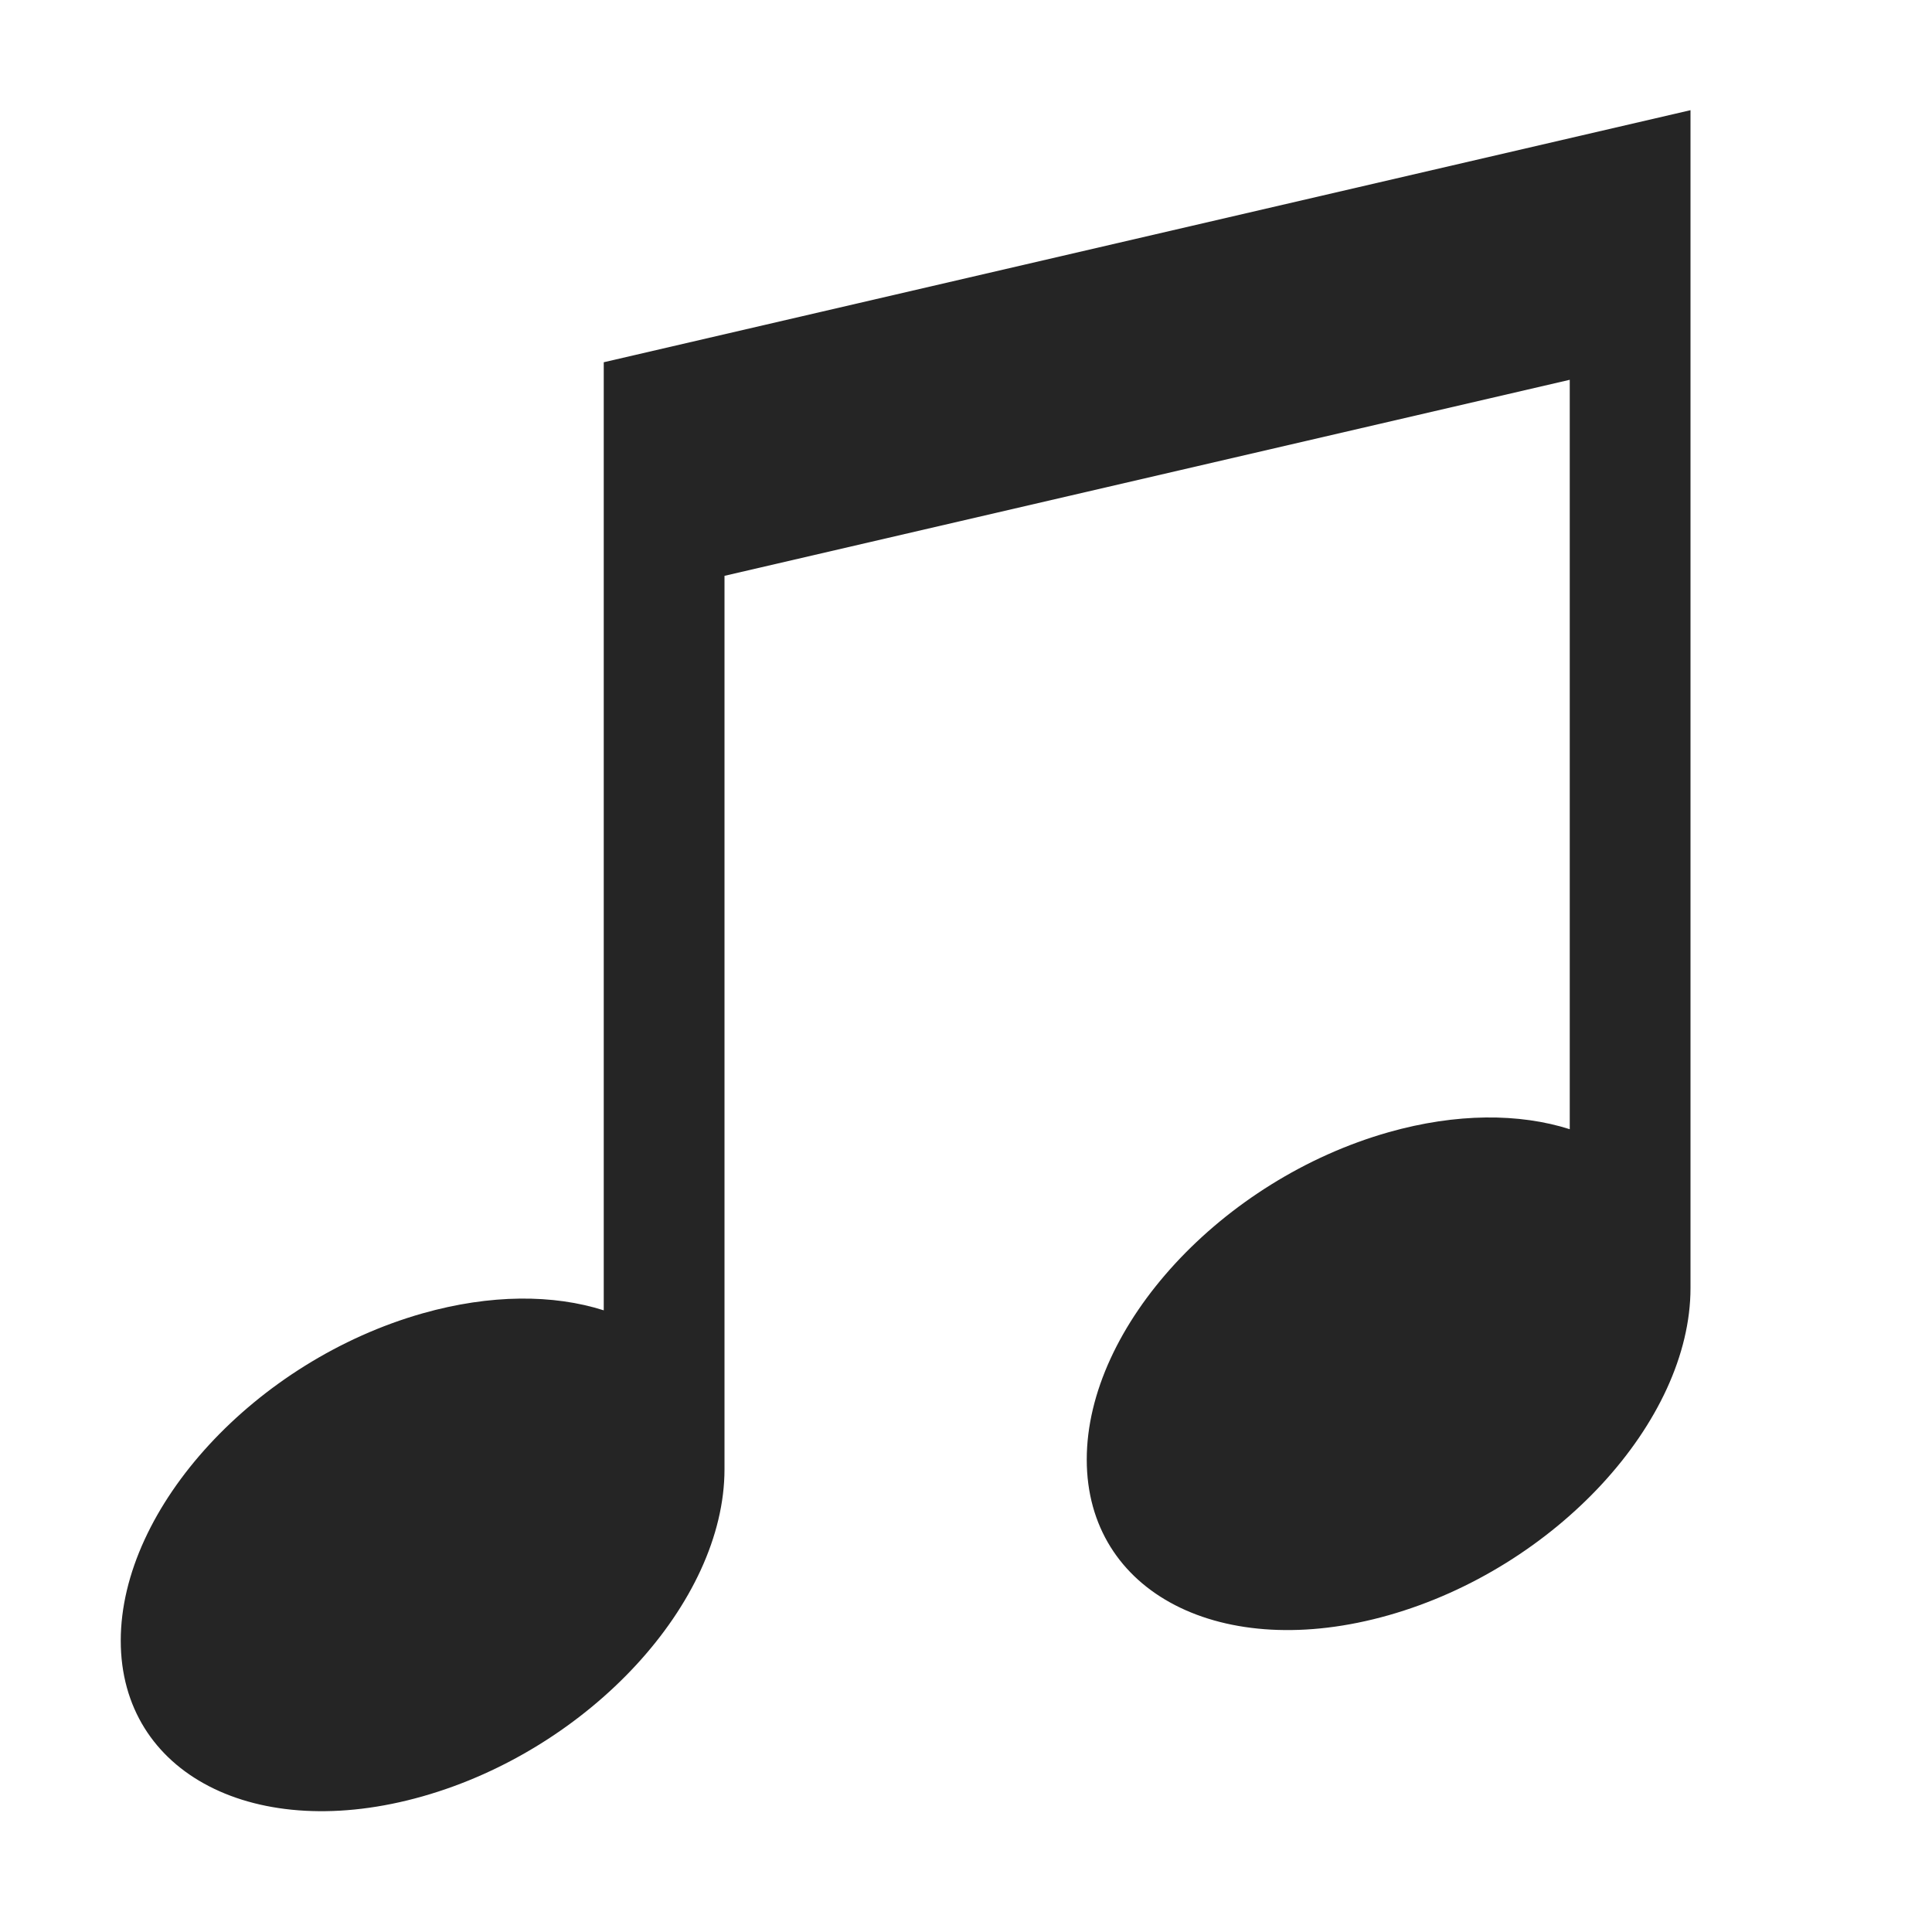
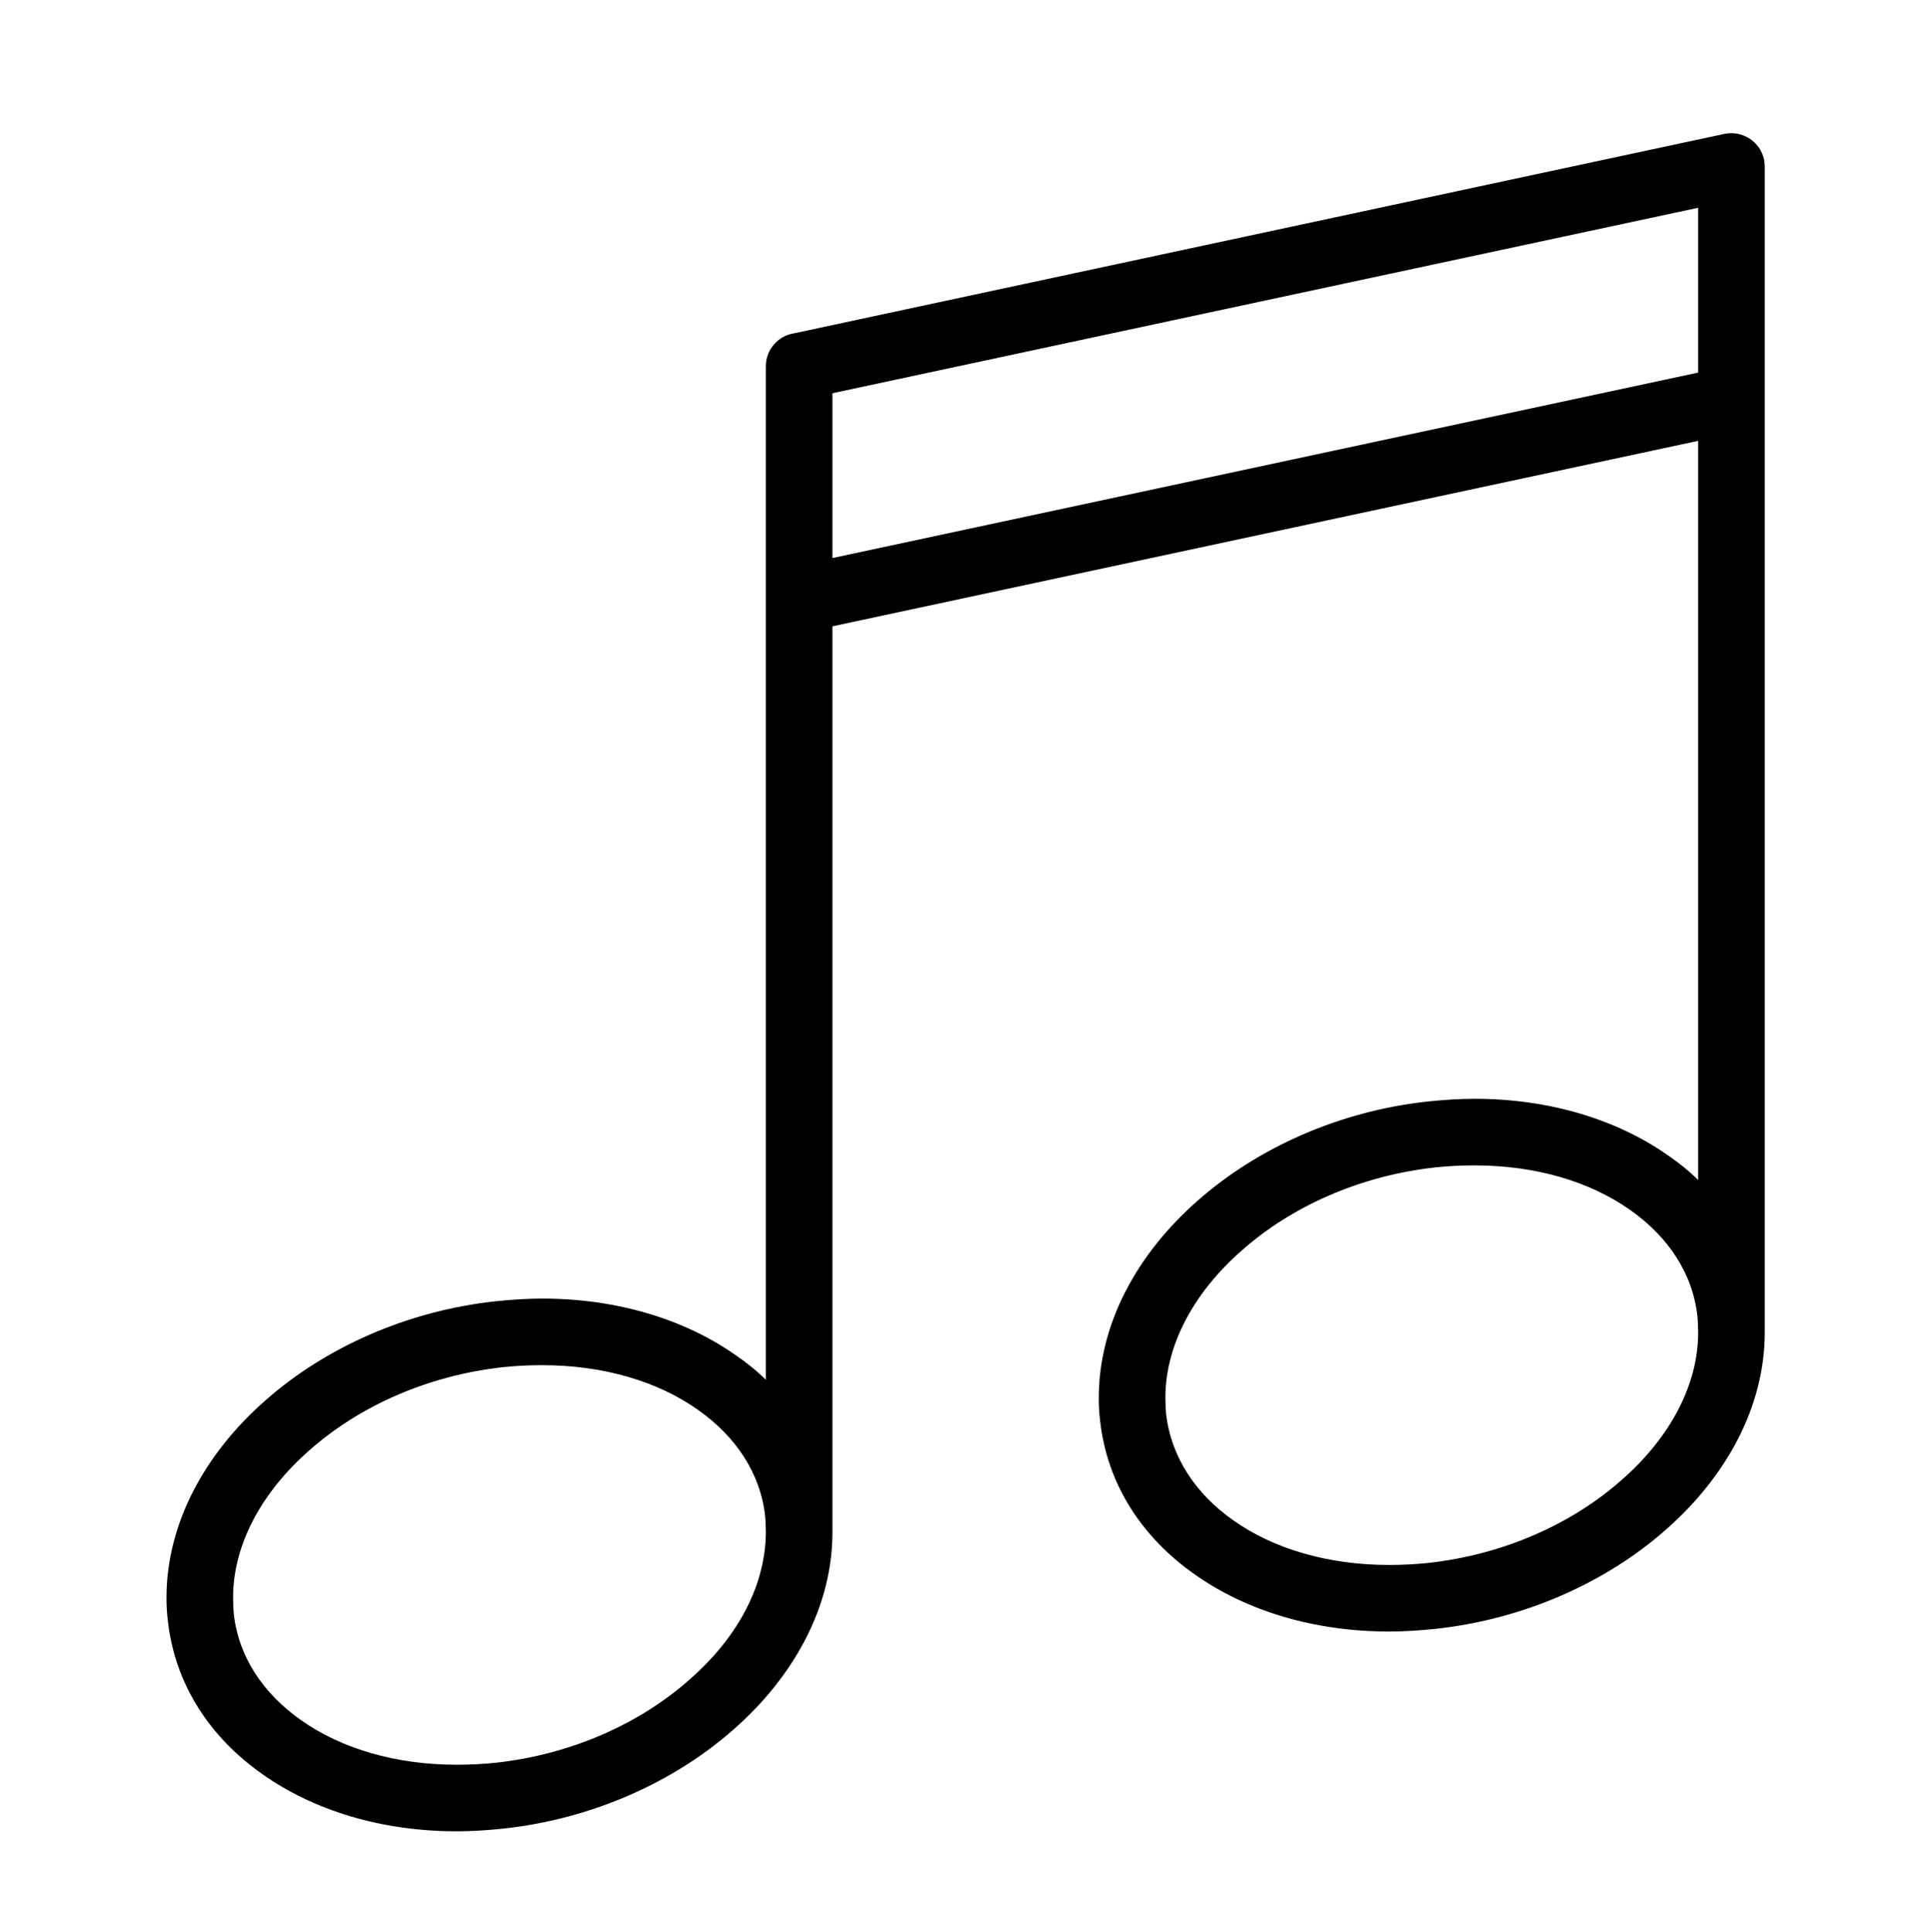
- <svg xmlns="http://www.w3.org/2000/svg" xml:space="preserve" width="1024px" height="1024px" shape-rendering="geometricPrecision" text-rendering="geometricPrecision" image-rendering="optimizeQuality" fill-rule="nonzero" clip-rule="evenodd" viewBox="0 0 10240 10240">
-   <path id="curve0" fill="#252525" d="M7360 6001c360,-102 693,-101 960,-16l0 -3972 -4480 1039 0 4735c0,707 -716,1483 -1600,1734 -884,251 -1600,-118 -1600,-825 0,-707 716,-1484 1600,-1735 360,-102 693,-101 960,-16l0 -5025 5760 -1336 0 6243c0,707 -716,1483 -1600,1734 -884,251 -1600,-118 -1600,-825 0,-707 716,-1484 1600,-1735z" />
+ <svg xmlns="http://www.w3.org/2000/svg" xml:space="preserve" width="580px" height="580px" shape-rendering="geometricPrecision" text-rendering="geometricPrecision" image-rendering="optimizeQuality" fill-rule="nonzero" clip-rule="nonzero" viewBox="0 0 5800 5800">
+   <path id="curve28" fill="#000000" d="M2500 1676l2600 -557 0 -495 -2600 557 0 495zm-1011 2232c49,-5 95,-8 139,-8 227,0 430,63 583,171 32,22 62,46 89,73l0 -3044c0,-50 37,-92 85,-99l2794 -599c54,-11 107,23 119,77 1,7 2,14 2,21 0,0 0,3210 0,3502 0,221 -114,432 -298,593 -177,156 -422,268 -691,297 -49,5 -95,8 -139,8 -227,0 -430,-63 -583,-171 -160,-112 -264,-272 -285,-462 -3,-24 -4,-47 -4,-69 0,-221 114,-432 298,-593 177,-156 422,-268 691,-297 49,-5 95,-8 139,-8 227,0 430,63 583,171 32,22 62,46 89,73l0 -2220 -2600 557 0 2721c0,221 -114,432 -298,593 -177,156 -422,268 -691,297 -49,5 -95,8 -139,8 -227,0 -430,-63 -583,-171 -160,-112 -264,-272 -285,-462 -3,-24 -4,-47 -4,-69 0,-221 114,-432 298,-593 177,-156 422,-268 691,-297zm139 192c-40,0 -79,2 -117,6 -228,25 -433,118 -581,249 -142,124 -230,282 -230,443 0,18 1,34 2,48 14,129 88,240 202,320 120,85 283,134 468,134 40,0 79,-2 117,-6 228,-25 433,-118 581,-249 130,-113 230,-269 230,-446 0,-16 -1,-31 -2,-45 -14,-129 -88,-240 -202,-320 -120,-85 -283,-134 -468,-134zm2800 -600c-40,0 -79,2 -117,6 -228,25 -433,118 -581,249 -142,124 -230,282 -230,443 0,18 1,34 2,48 15,129 88,240 202,320 120,85 283,134 468,134 40,0 79,-2 117,-6 228,-25 433,-118 581,-249 142,-124 230,-282 230,-443 0,-18 -1,-34 -2,-48 -14,-129 -88,-240 -202,-320 -120,-85 -283,-134 -468,-134z" />
</svg>
